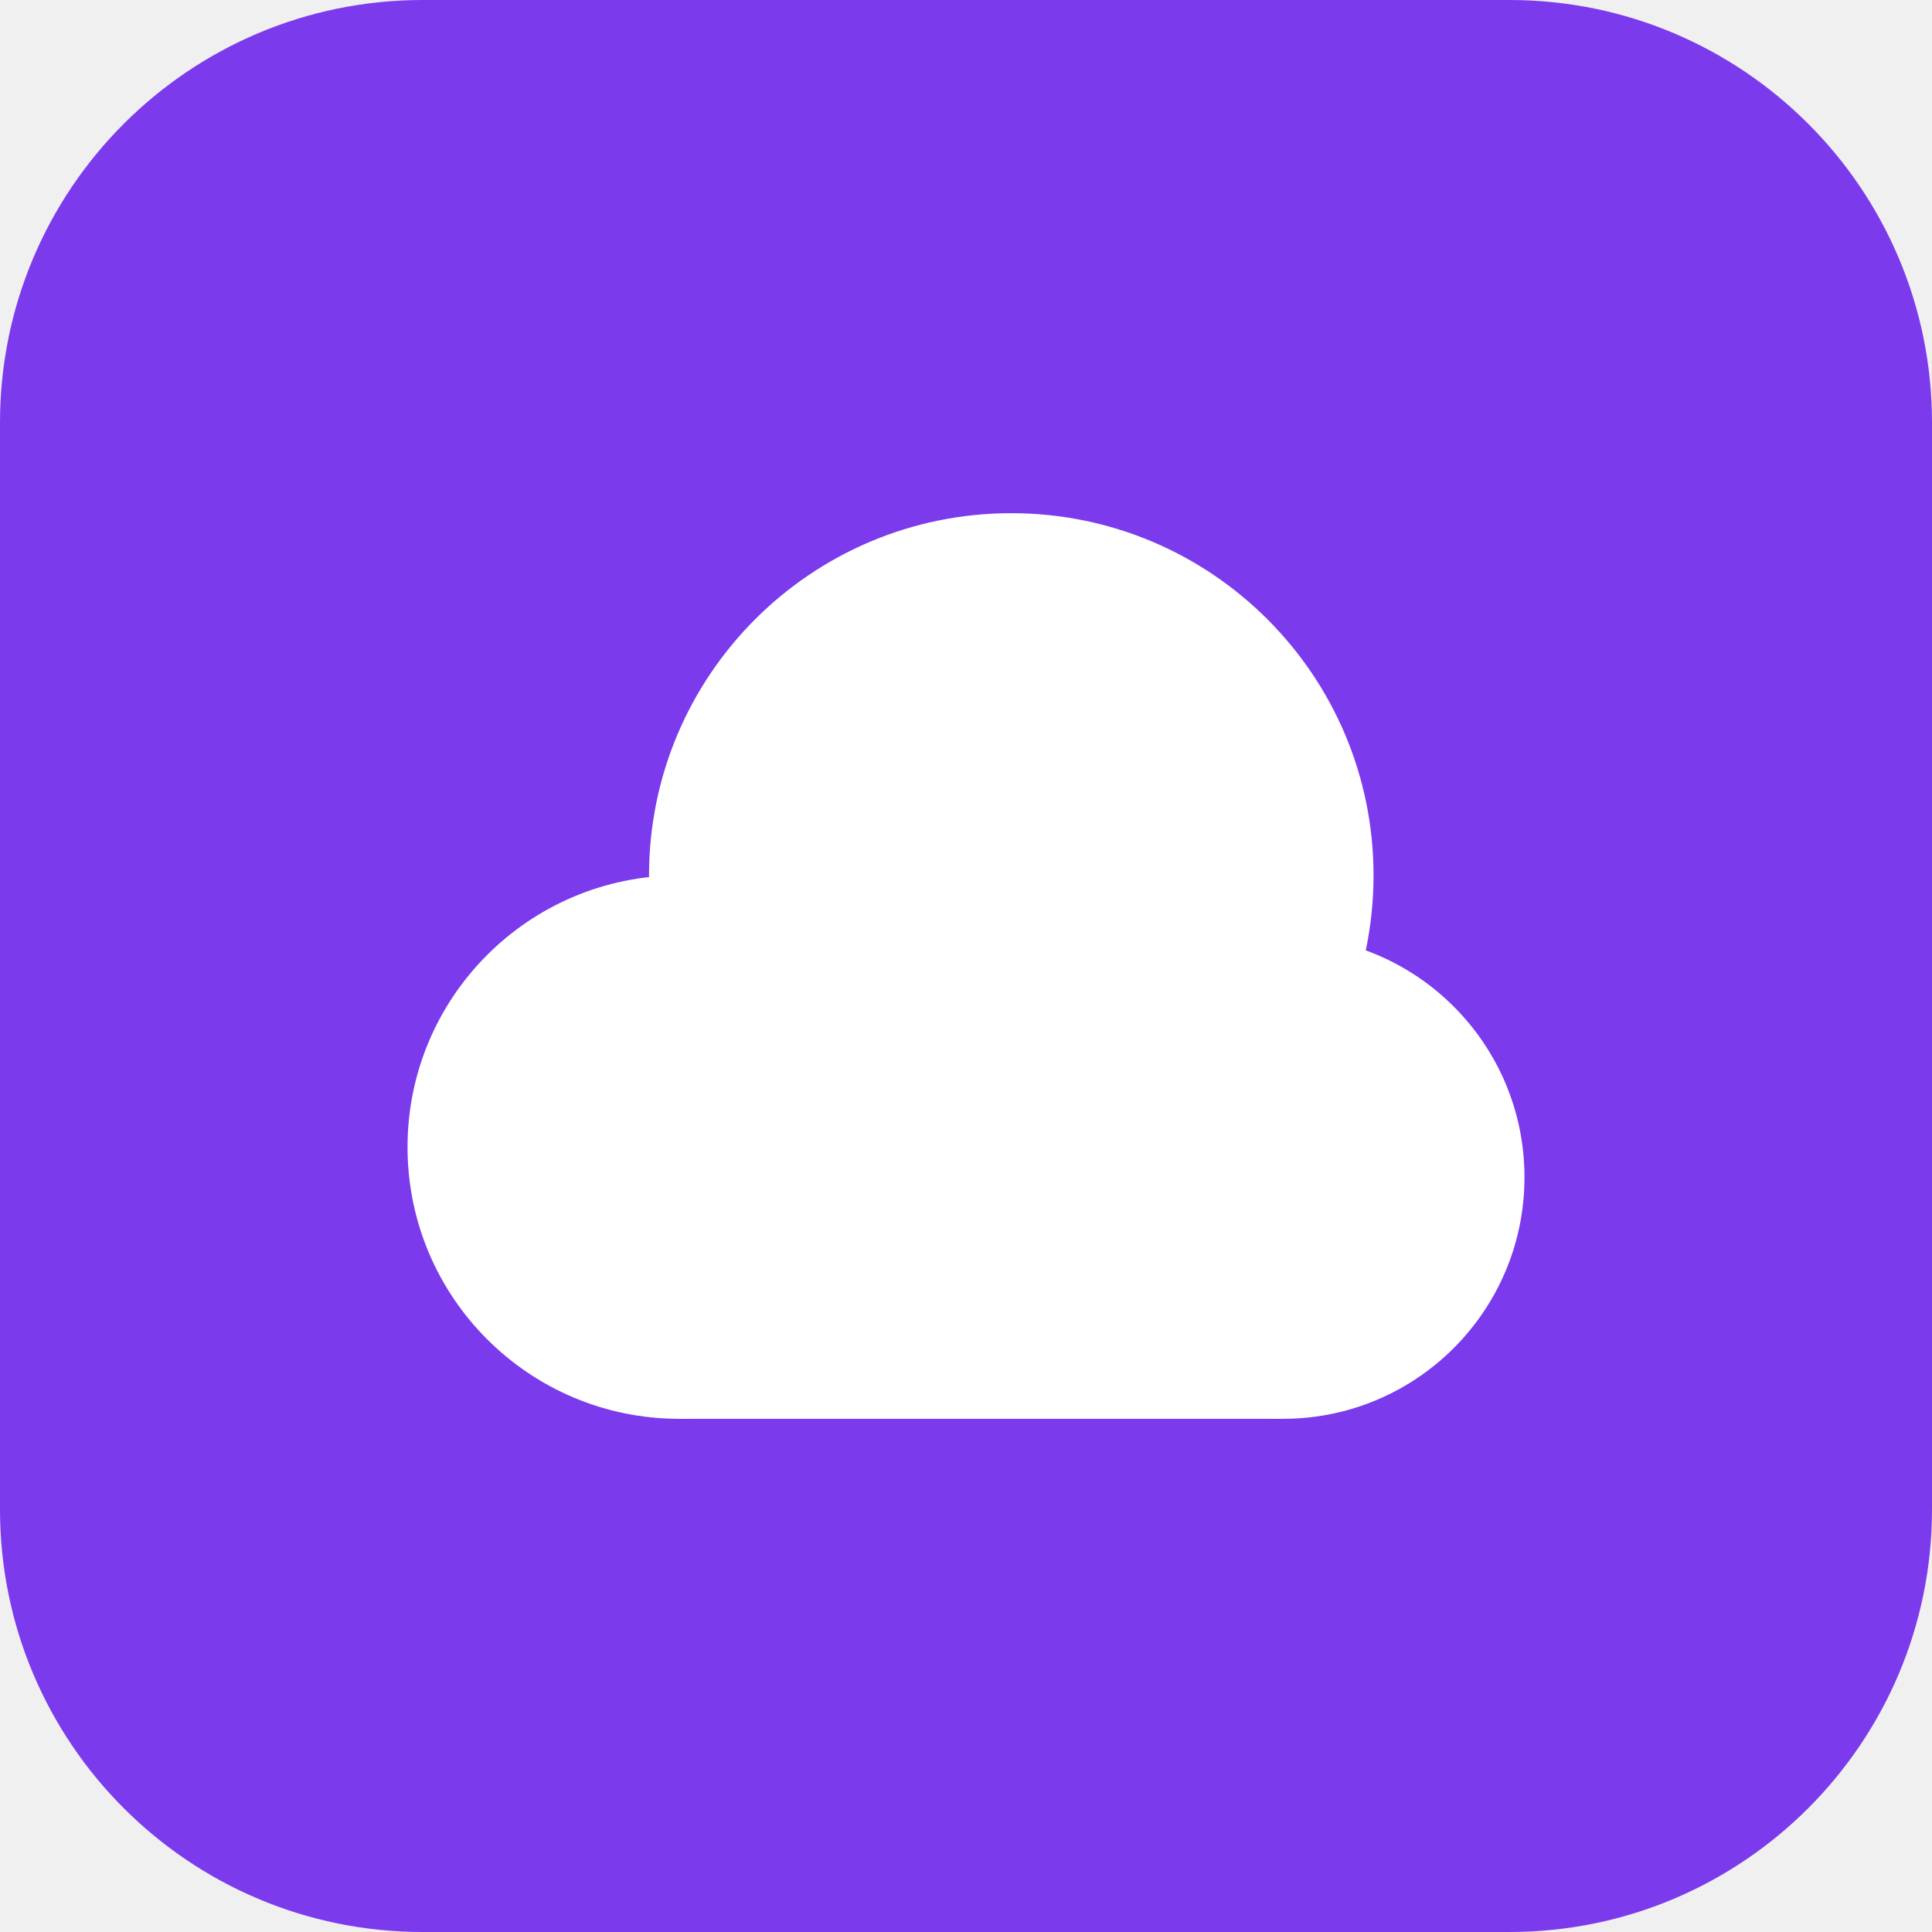
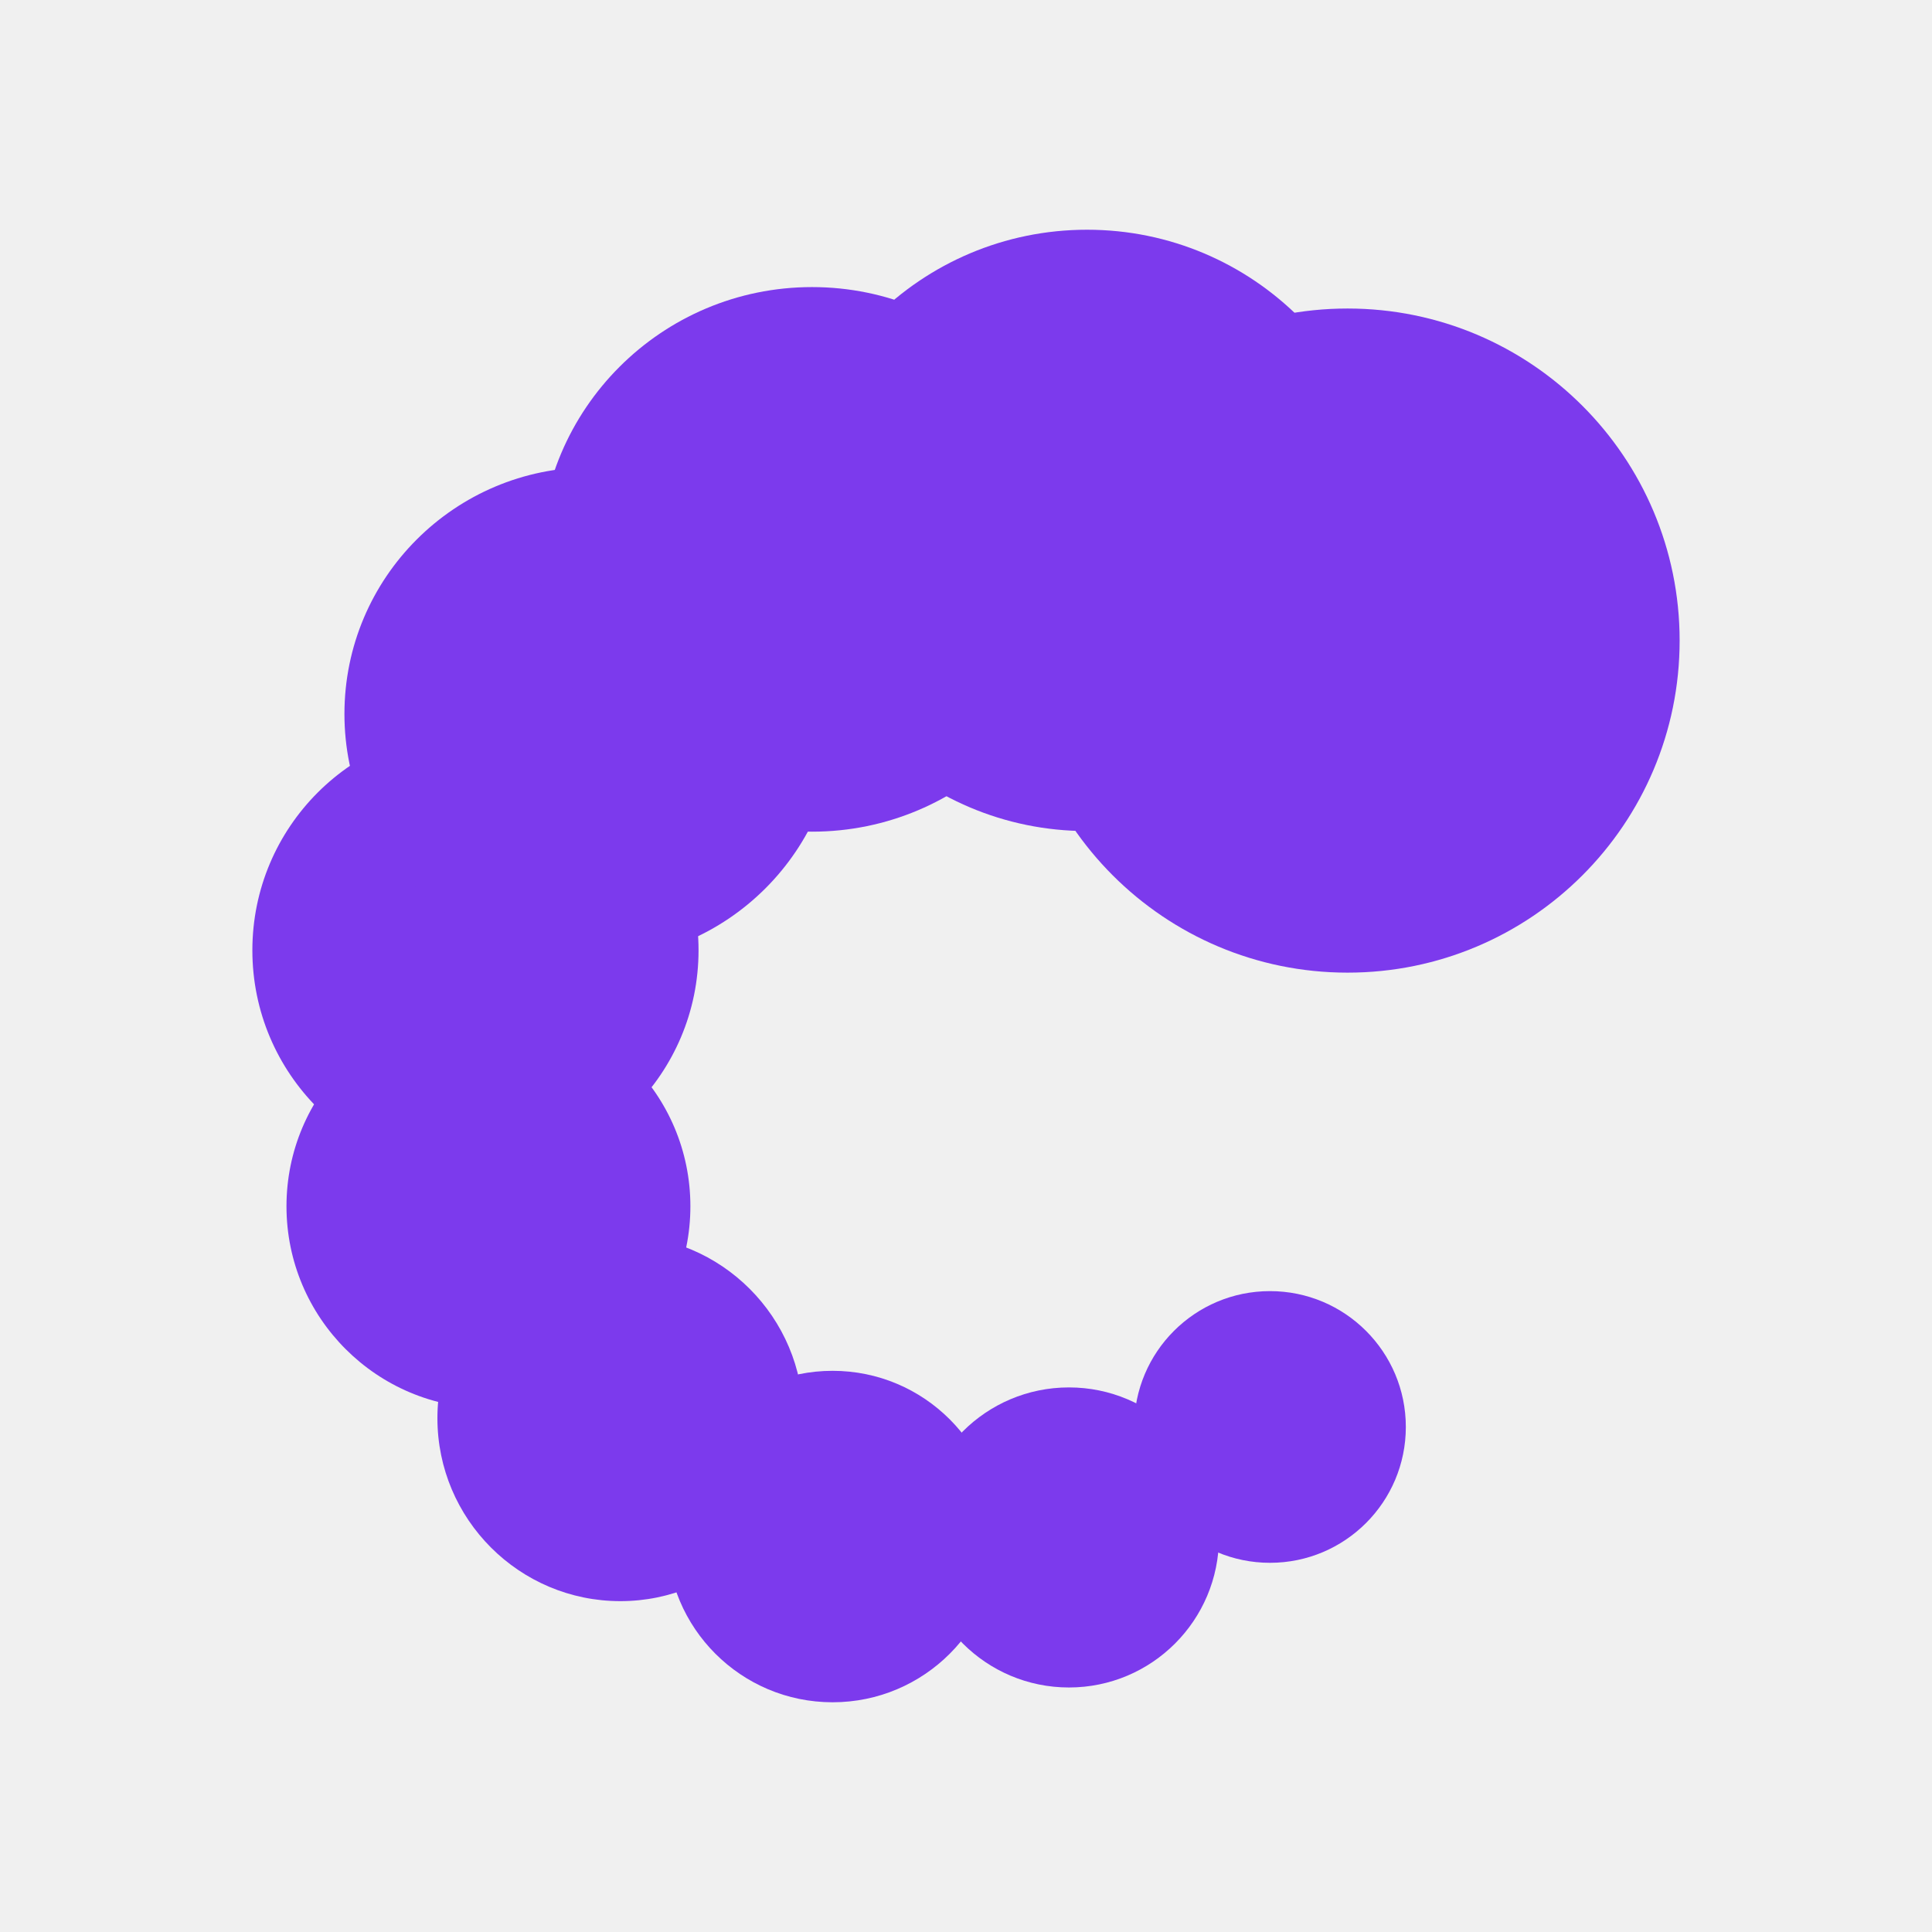
- <svg xmlns="http://www.w3.org/2000/svg" viewBox="0 0 32 32">
-   <rect width="32" height="32" rx="7" fill="#7C3AED" />
-   <g fill="#FFFFFF" transform="translate(0 0) scale(1)">
-     <g transform="translate(-0.25 0.5)">
-       <circle cx="11.5" cy="18.5" r="4.5" />
-       <circle cx="17" cy="14" r="6" />
-       <circle cx="21.5" cy="19" r="4" />
-       <rect x="11.5" y="17" width="10" height="6" />
-     </g>
+ <svg xmlns="http://www.w3.org/2000/svg" viewBox="0 0 64 64">
+   <style>g{fill:#7C3AED}@media (prefers-color-scheme:dark){g{fill:#A78BFA}}</style>
+   <g>
+     <circle cx="42.07" cy="47.27" r="4.5" />
+     <circle cx="35.41" cy="50.93" r="4.97" />
+     <circle cx="27.58" cy="50.9" r="5.49" />
+     <circle cx="20.55" cy="46.98" r="6.06" />
+     <circle cx="16.18" cy="39.96" r="6.69" />
+     <circle cx="15.75" cy="31.48" r="7.39" />
+     <circle cx="19.58" cy="23.65" r="8.17" />
+     <circle cx="26.9" cy="18.53" r="9.02" />
+     <circle cx="36.01" cy="17.57" r="9.96" />
+     <circle cx="44.64" cy="21.22" r="11" />
  </g>
</svg>
